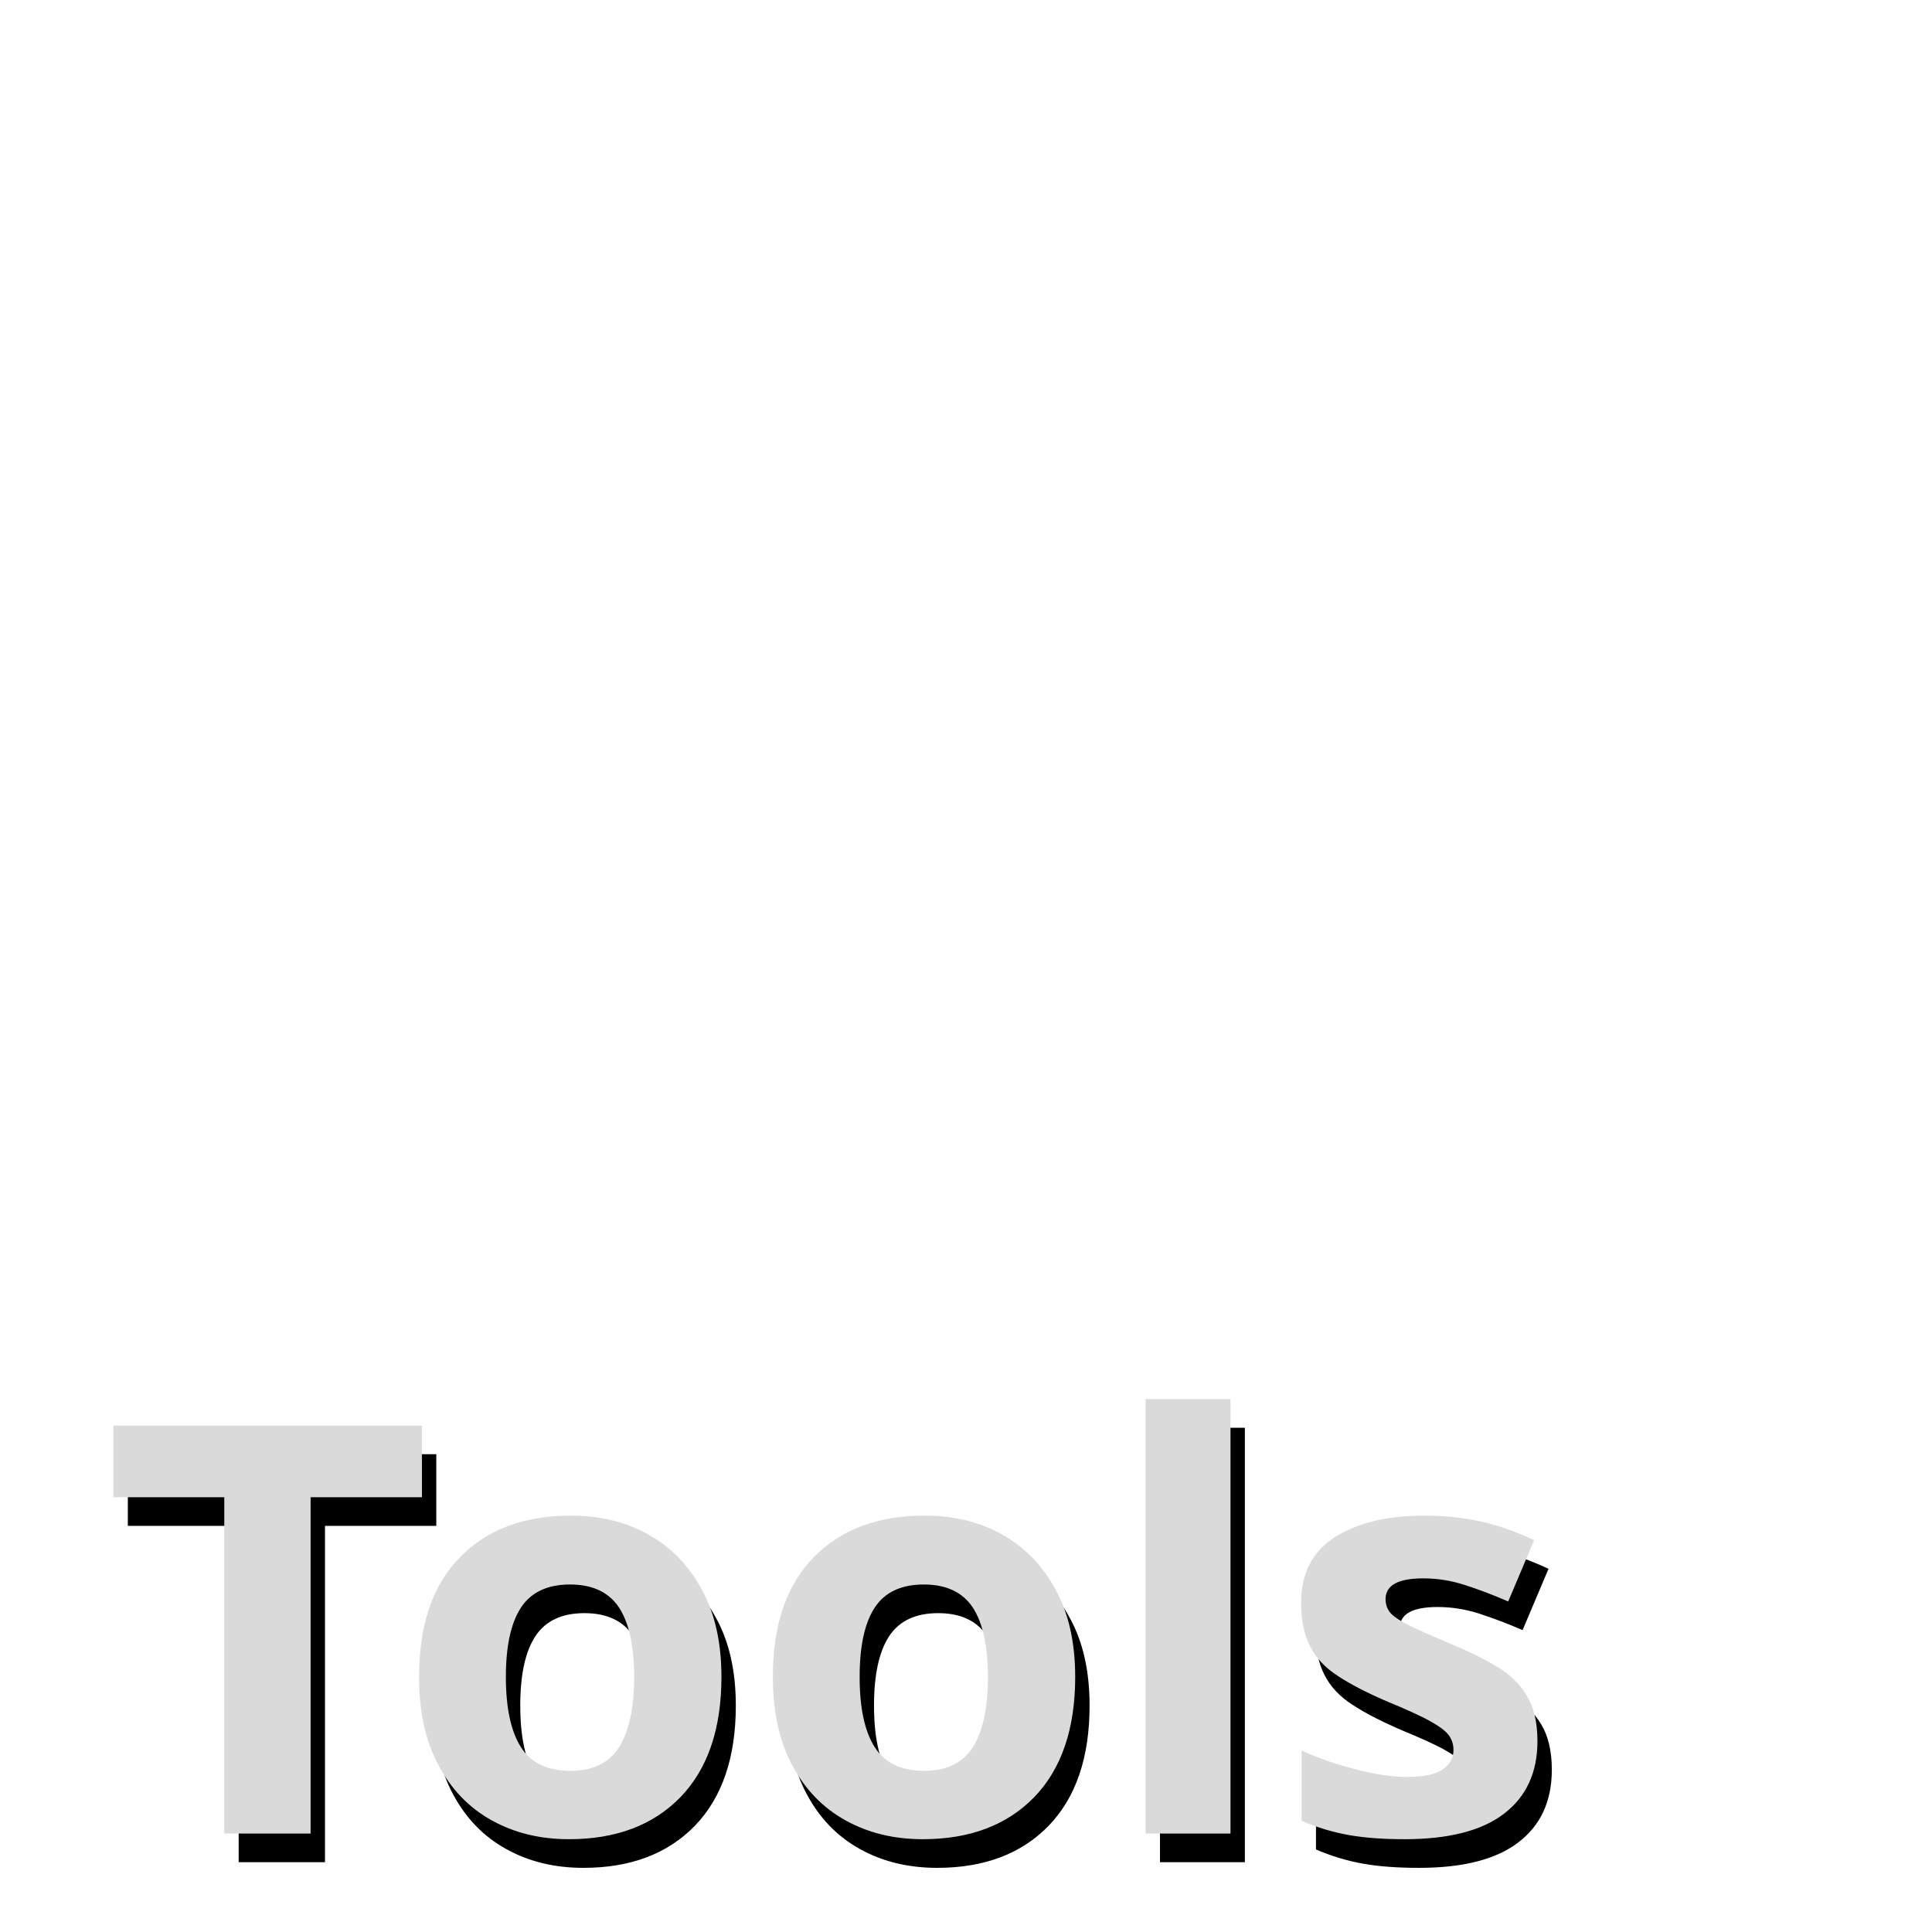
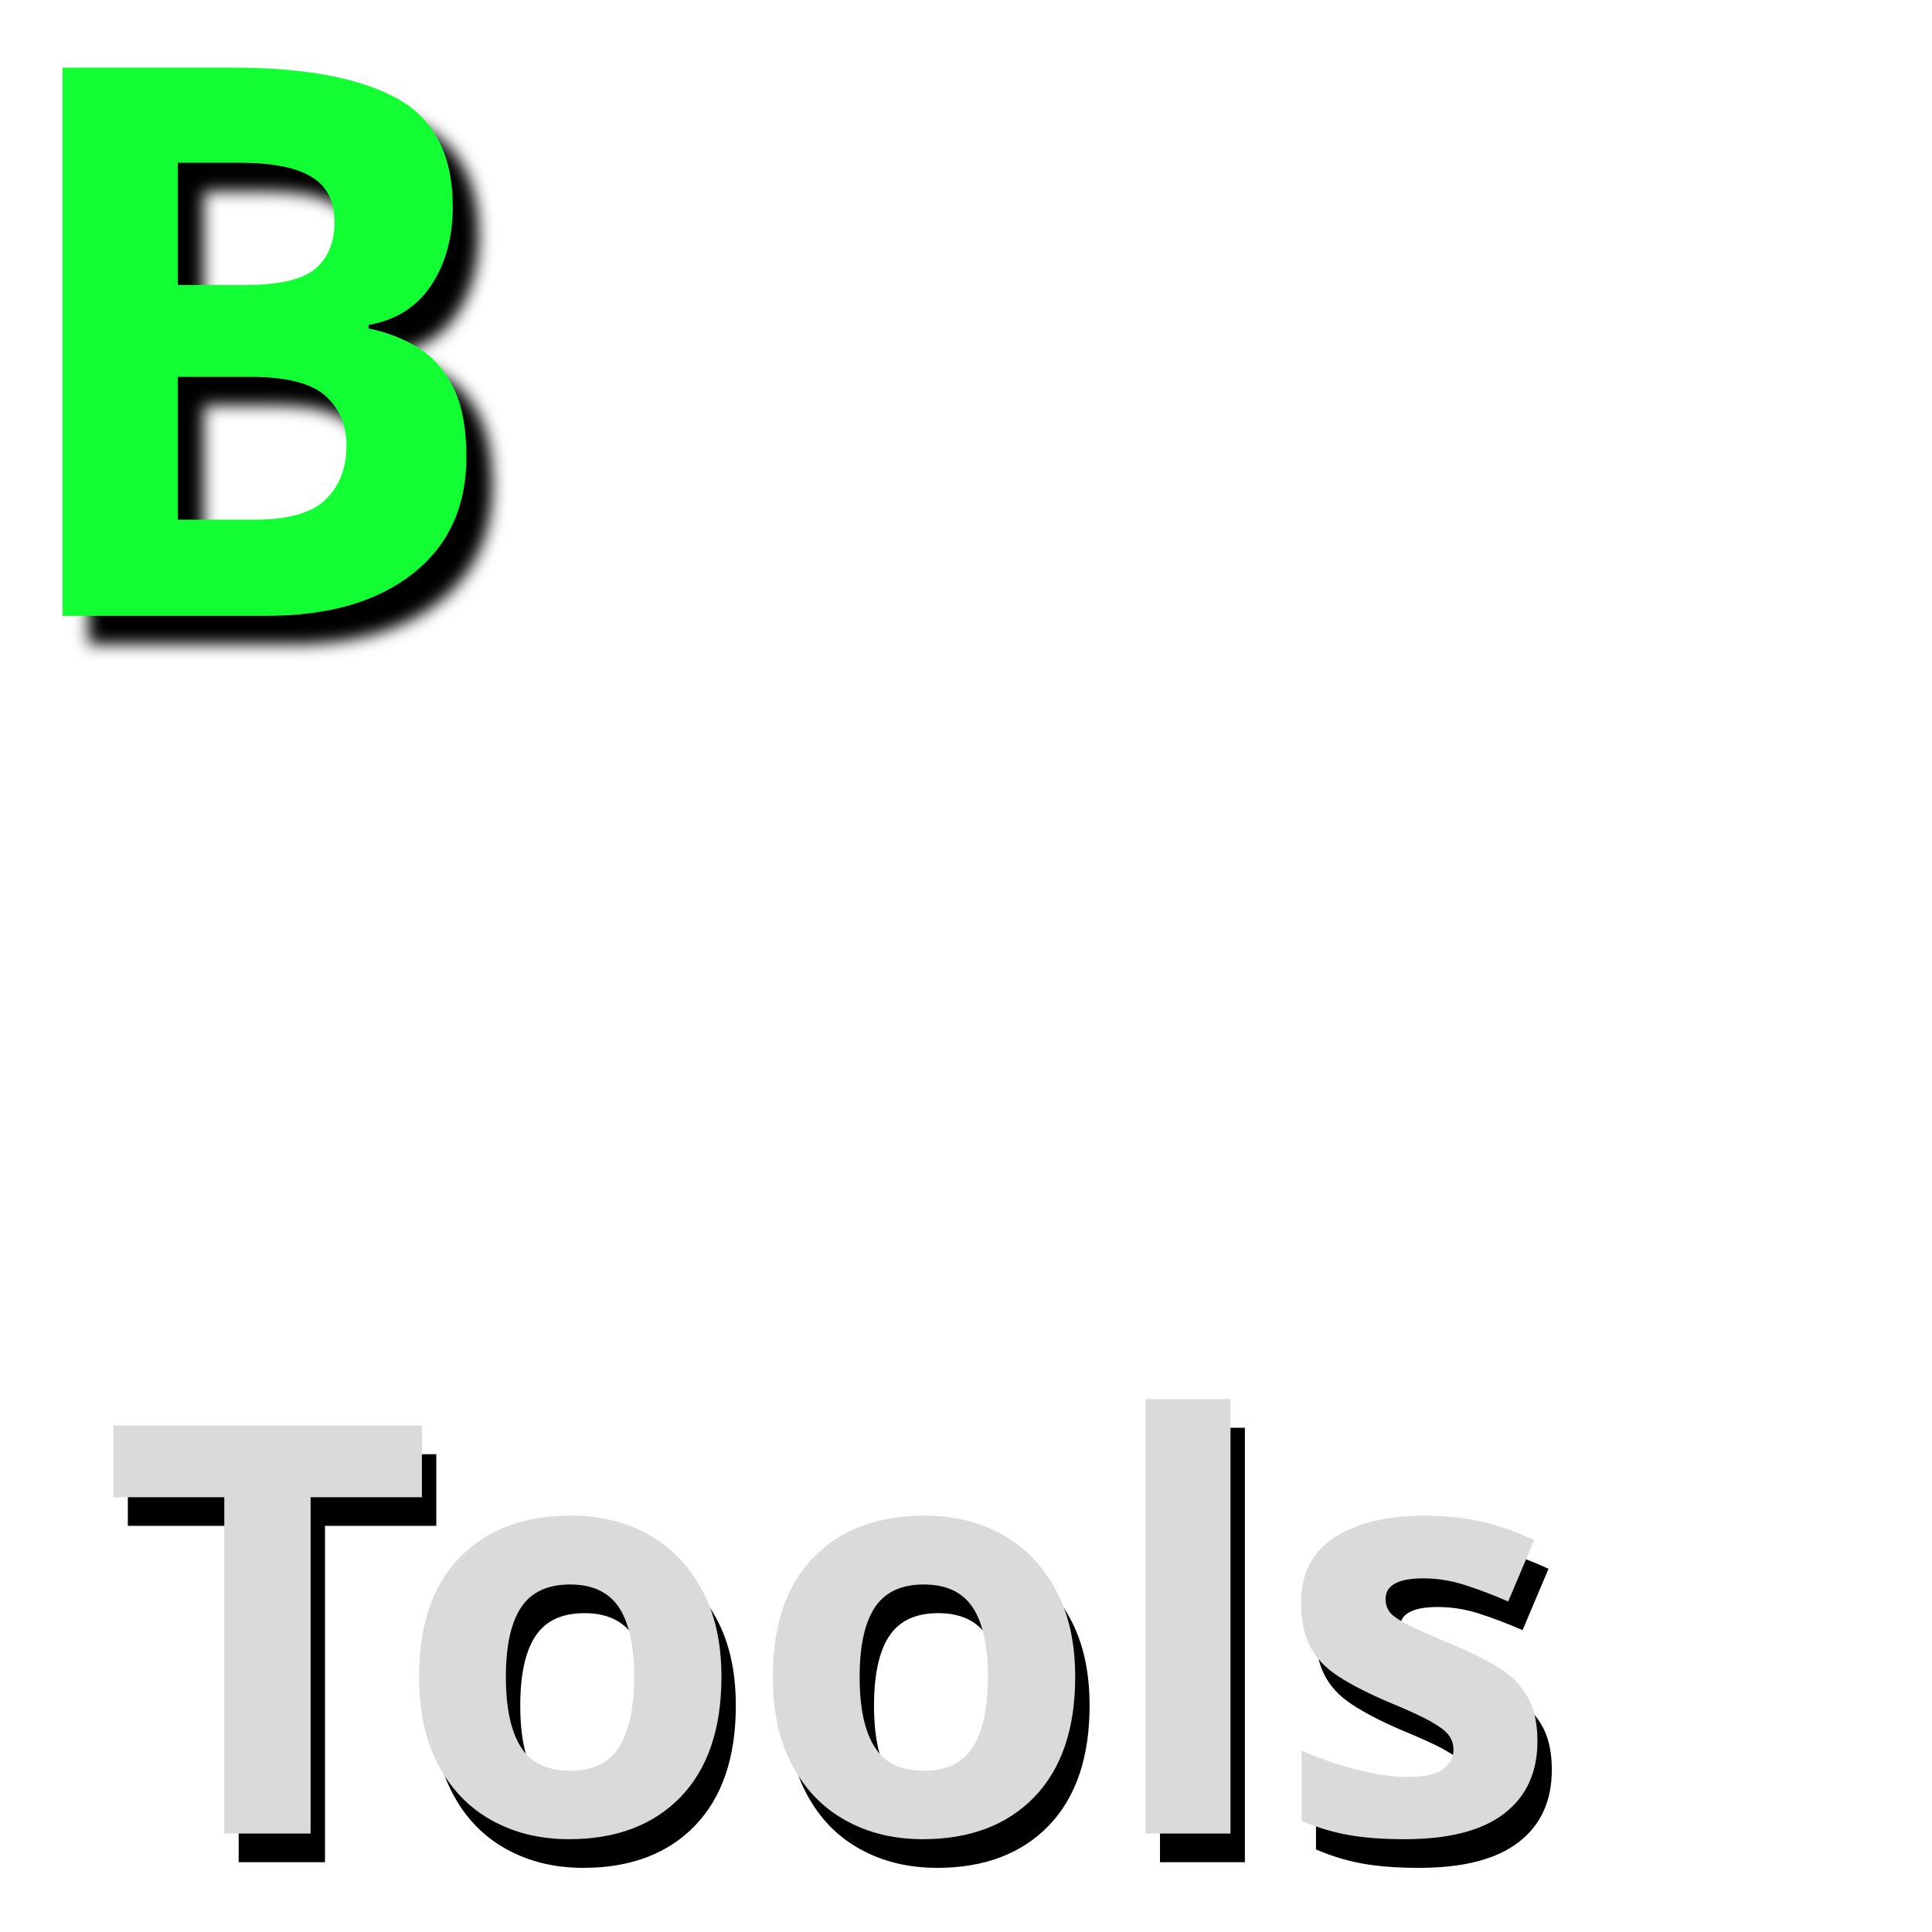
<svg xmlns="http://www.w3.org/2000/svg" width="64px" height="64px" id="svg2816" version="1.1" enable-background="new">
  <defs id="defs2818">
    <marker orient="auto" refY="0.0" refX="0.0" id="Arrow1Lstart" style="overflow:visible">
      <path id="path5670" d="M 0.0,0.0 L 5.0,-5.0 L -12.5,0.0 L 5.0,5.0 L 0.0,0.0 z " style="fill-rule:evenodd;stroke:#000000;stroke-width:1.0pt;marker-start:none" transform="scale(0.8) translate(12.5,0)" />
    </marker>
    <filter id="filter6313">
      <feBlend mode="lighten" in2="BackgroundImage" id="feBlend6315" />
    </filter>
+     <filter style="color-interpolation-filters:sRGB" id="filter11808" x="-0.039" width="1.078" y="-0.033" height="1.067">
+       <feGaussianBlur stdDeviation="0.371" id="feGaussianBlur11810" />
+     </filter>
  </defs>
-   <g id="layer1" style="filter:url(#filter6313)">
-     <g id="g6443">
-       <g id="g7531" transform="matrix(0.7071068,-0.7071068,0.7071068,0.7071068,-13.73425,31.80093)" style="">
-         <g id="g2867" transform="matrix(0.7071068,-0.7071068,0.7071068,0.7071068,-13.54637,32.07387)">
-           <g transform="matrix(0.5870709,0.5870709,-0.5870709,0.5870709,39.44093,-4.03841)" id="g4482-5" style="fill:#000000;fill-opacity:1;stroke:#000000;stroke-opacity:1;">
+   <g id="layer1" style="display:inline;filter:url(#filter6313)">
+     <g id="g6443" transform="translate(7.636364,1.272727)">
+       <g id="g7531" transform="rotate(-45,31.52,32.47917)">
+         <g id="g2867" transform="rotate(-45,31.9434,32.38885)">
+           <g transform="matrix(0.5870709,0.5870709,-0.5870709,0.5870709,39.44093,-4.03841)" id="g4482-5" style="fill:#000000;fill-opacity:1;stroke:#000000;stroke-opacity:1">
            <path transform="matrix(0.9166667,0,0,0.9166667,4.5,5.416666)" style="fill:#000000;stroke:#000000;stroke-width:1.091;stroke-linejoin:miter;stroke-miterlimit:4;marker-start:none" d="m 35,29 c 0,2.761 -2.239,5 -5,5 -2.761,0 -5,-2.239 -5,-5 0,-2.761 2.239,-5 5,-5 2.761,0 5,2.239 5,5 z" id="path4774-7" />
            <path style="fill:#000000;stroke:#000000;stroke-width:1;stroke-linejoin:round;stroke-miterlimit:4" d="m 29.021,4.999 h 5.973 V 23 h -5.973 z" id="rect4776-8" />
            <path style="fill:#000000;stroke:#000000;stroke-width:1;stroke-linejoin:round;stroke-miterlimit:4" d="m 29,40.5 h 5.973 V 58.501 H 29 Z" id="rect4776-9-77" />
            <path style="fill:#000000;stroke:#000000;stroke-width:1;stroke-linejoin:round;stroke-miterlimit:4" d="m 41,29 h 18 v 6 H 41 Z" id="rect4776-9-7-7" />
            <path style="fill:#000000;stroke:#000000;stroke-width:1;stroke-linejoin:round;stroke-miterlimit:4" d="m 5,29 h 18 v 6 H 5 Z" id="rect4776-9-7-1-6" />
          </g>
          <path style="fill:#36f047;fill-opacity:1;stroke:#36f047;stroke-width:0.83;stroke-linejoin:miter;stroke-miterlimit:4;stroke-opacity:1;marker-start:none" d="m 43.425,35.17 c -1.486,1.486 -3.895,1.486 -5.381,0 -1.486,-1.486 -1.486,-3.895 0,-5.381 1.486,-1.486 3.895,-1.486 5.381,0 1.486,1.486 1.486,3.895 0,5.381 z" id="path4774" />
          <path style="fill:#36f047;fill-opacity:1;stroke:#36f047;stroke-width:0.83;stroke-linejoin:round;stroke-miterlimit:4;stroke-opacity:1" d="M 54.837,14.879 58.344,18.386 47.776,28.954 44.269,25.447 Z" id="rect4776" />
          <path style="fill:#36f047;fill-opacity:1;stroke:#36f047;stroke-width:0.83;stroke-linejoin:round;stroke-miterlimit:4;stroke-opacity:1" d="M 33.983,35.708 37.49,39.215 26.922,49.783 23.415,46.276 Z" id="rect4776-9" />
          <path style="fill:#36f047;fill-opacity:1;stroke:#36f047;stroke-width:0.83;stroke-linejoin:round;stroke-miterlimit:4;stroke-opacity:1" d="M 47.779,36.002 58.347,46.569 54.824,50.091 44.257,39.524 Z" id="rect4776-9-7" />
          <path style="fill:#36f047;fill-opacity:1;stroke:#36f047;stroke-width:0.83;stroke-linejoin:round;stroke-miterlimit:4;stroke-opacity:1" d="M 26.645,14.867 37.212,25.434 33.69,28.957 23.122,18.39 Z" id="rect4776-9-7-1" />
        </g>
      </g>
    </g>
  </g>
-   <g id="layer2">
+   <g id="layer2" style="display:inline">
    <text xml:space="preserve" style="font-style:normal;font-weight:normal;font-size:45.449px;line-height:1.25;font-family:sans-serif;letter-spacing:0px;word-spacing:0px;display:inline;fill:#000000;fill-opacity:1;stroke:none;stroke-width:1.136" x="3.86" y="61.689" id="text1137-8">
      <tspan id="tspan1135-3" x="3.86" y="61.689" style="font-style:normal;font-variant:normal;font-weight:bold;font-stretch:normal;font-size:18.937px;font-family:sans-serif;-inkscape-font-specification:'sans-serif Bold';fill:#000000;fill-opacity:1;stroke-width:1.136">Tools</tspan>
    </text>
    <text xml:space="preserve" style="font-style:normal;font-weight:normal;font-size:45.449px;line-height:1.25;font-family:sans-serif;letter-spacing:0px;word-spacing:0px;display:inline;fill:#dadada;fill-opacity:1;stroke:none;stroke-width:1.136" x="3.382" y="60.739" id="text1137">
      <tspan id="tspan1135" x="3.382" y="60.739" style="font-style:normal;font-variant:normal;font-weight:bold;font-stretch:normal;font-size:18.937px;font-family:sans-serif;-inkscape-font-specification:'sans-serif Bold';fill:#dadada;fill-opacity:1;stroke-width:1.136">Tools</tspan>
    </text>
  </g>
+   <g id="layer3" style="display:inline;opacity:1">
+     <g style="display:inline" id="g14703" transform="matrix(0.6889073,0,0,0.6930372,-24.35826,-21.45348)">
+       <text id="text17748-5-4" y="61.751" x="36.31" style="font-style:normal;font-weight:normal;font-size:78.644px;line-height:1.25;font-family:sans-serif;letter-spacing:0px;word-spacing:0px;display:inline;fill:#000000;fill-opacity:1;stroke:none;stroke-width:1.966;filter:url(#filter11808)" xml:space="preserve">
+         <tspan style="font-style:normal;font-variant:normal;font-weight:bold;font-stretch:normal;font-size:36.701px;font-family:sans-serif;-inkscape-font-specification:'sans-serif Bold';fill:#000000;fill-opacity:1;stroke-width:1.966" y="61.751" x="36.31" id="tspan17746-2-4">B</tspan>
+       </text>
+       <text id="text17748-5" y="60.39" x="35.067" style="font-style:normal;font-weight:normal;font-size:78.644px;line-height:1.25;font-family:sans-serif;letter-spacing:0px;word-spacing:0px;display:inline;fill:#12ff34;fill-opacity:1;stroke:none;stroke-width:1.966" xml:space="preserve">
+         <tspan style="font-style:normal;font-variant:normal;font-weight:bold;font-stretch:normal;font-size:36.701px;font-family:sans-serif;-inkscape-font-specification:'sans-serif Bold';fill:#12ff34;fill-opacity:1;stroke-width:1.966" y="60.39" x="35.067" id="tspan17746-2">B</tspan>
+       </text>
+     </g>
+   </g>
</svg>
